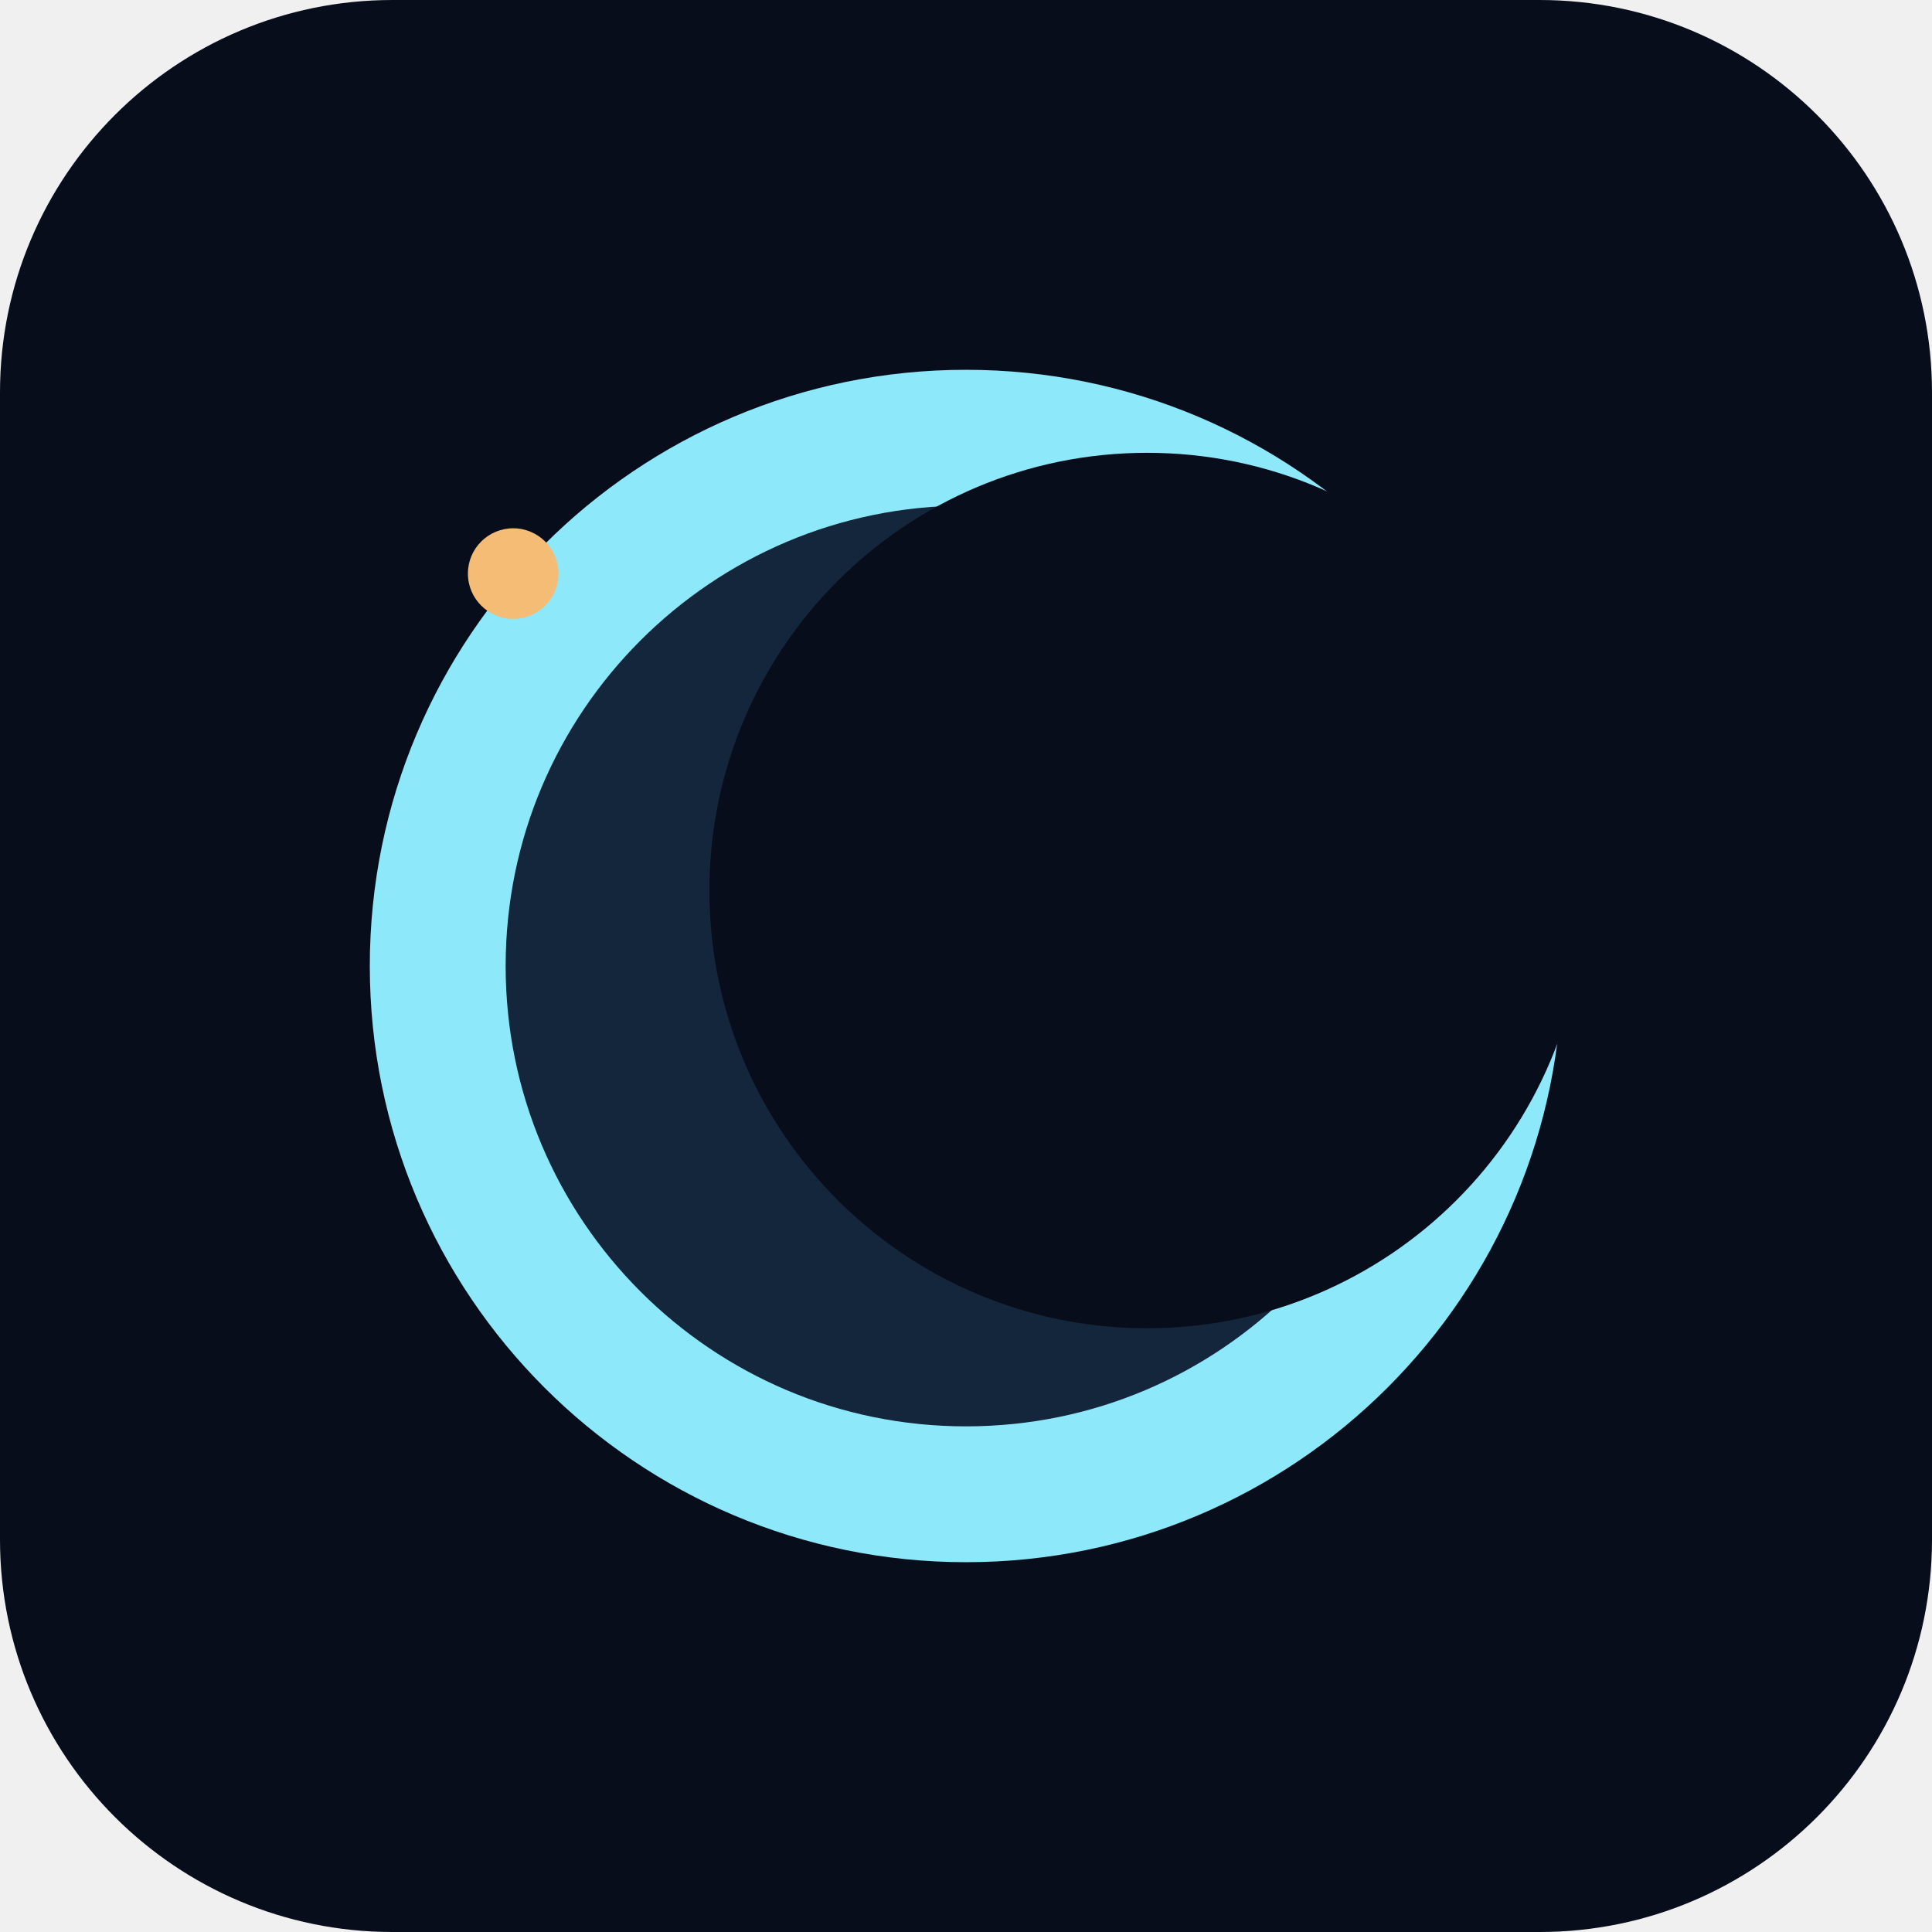
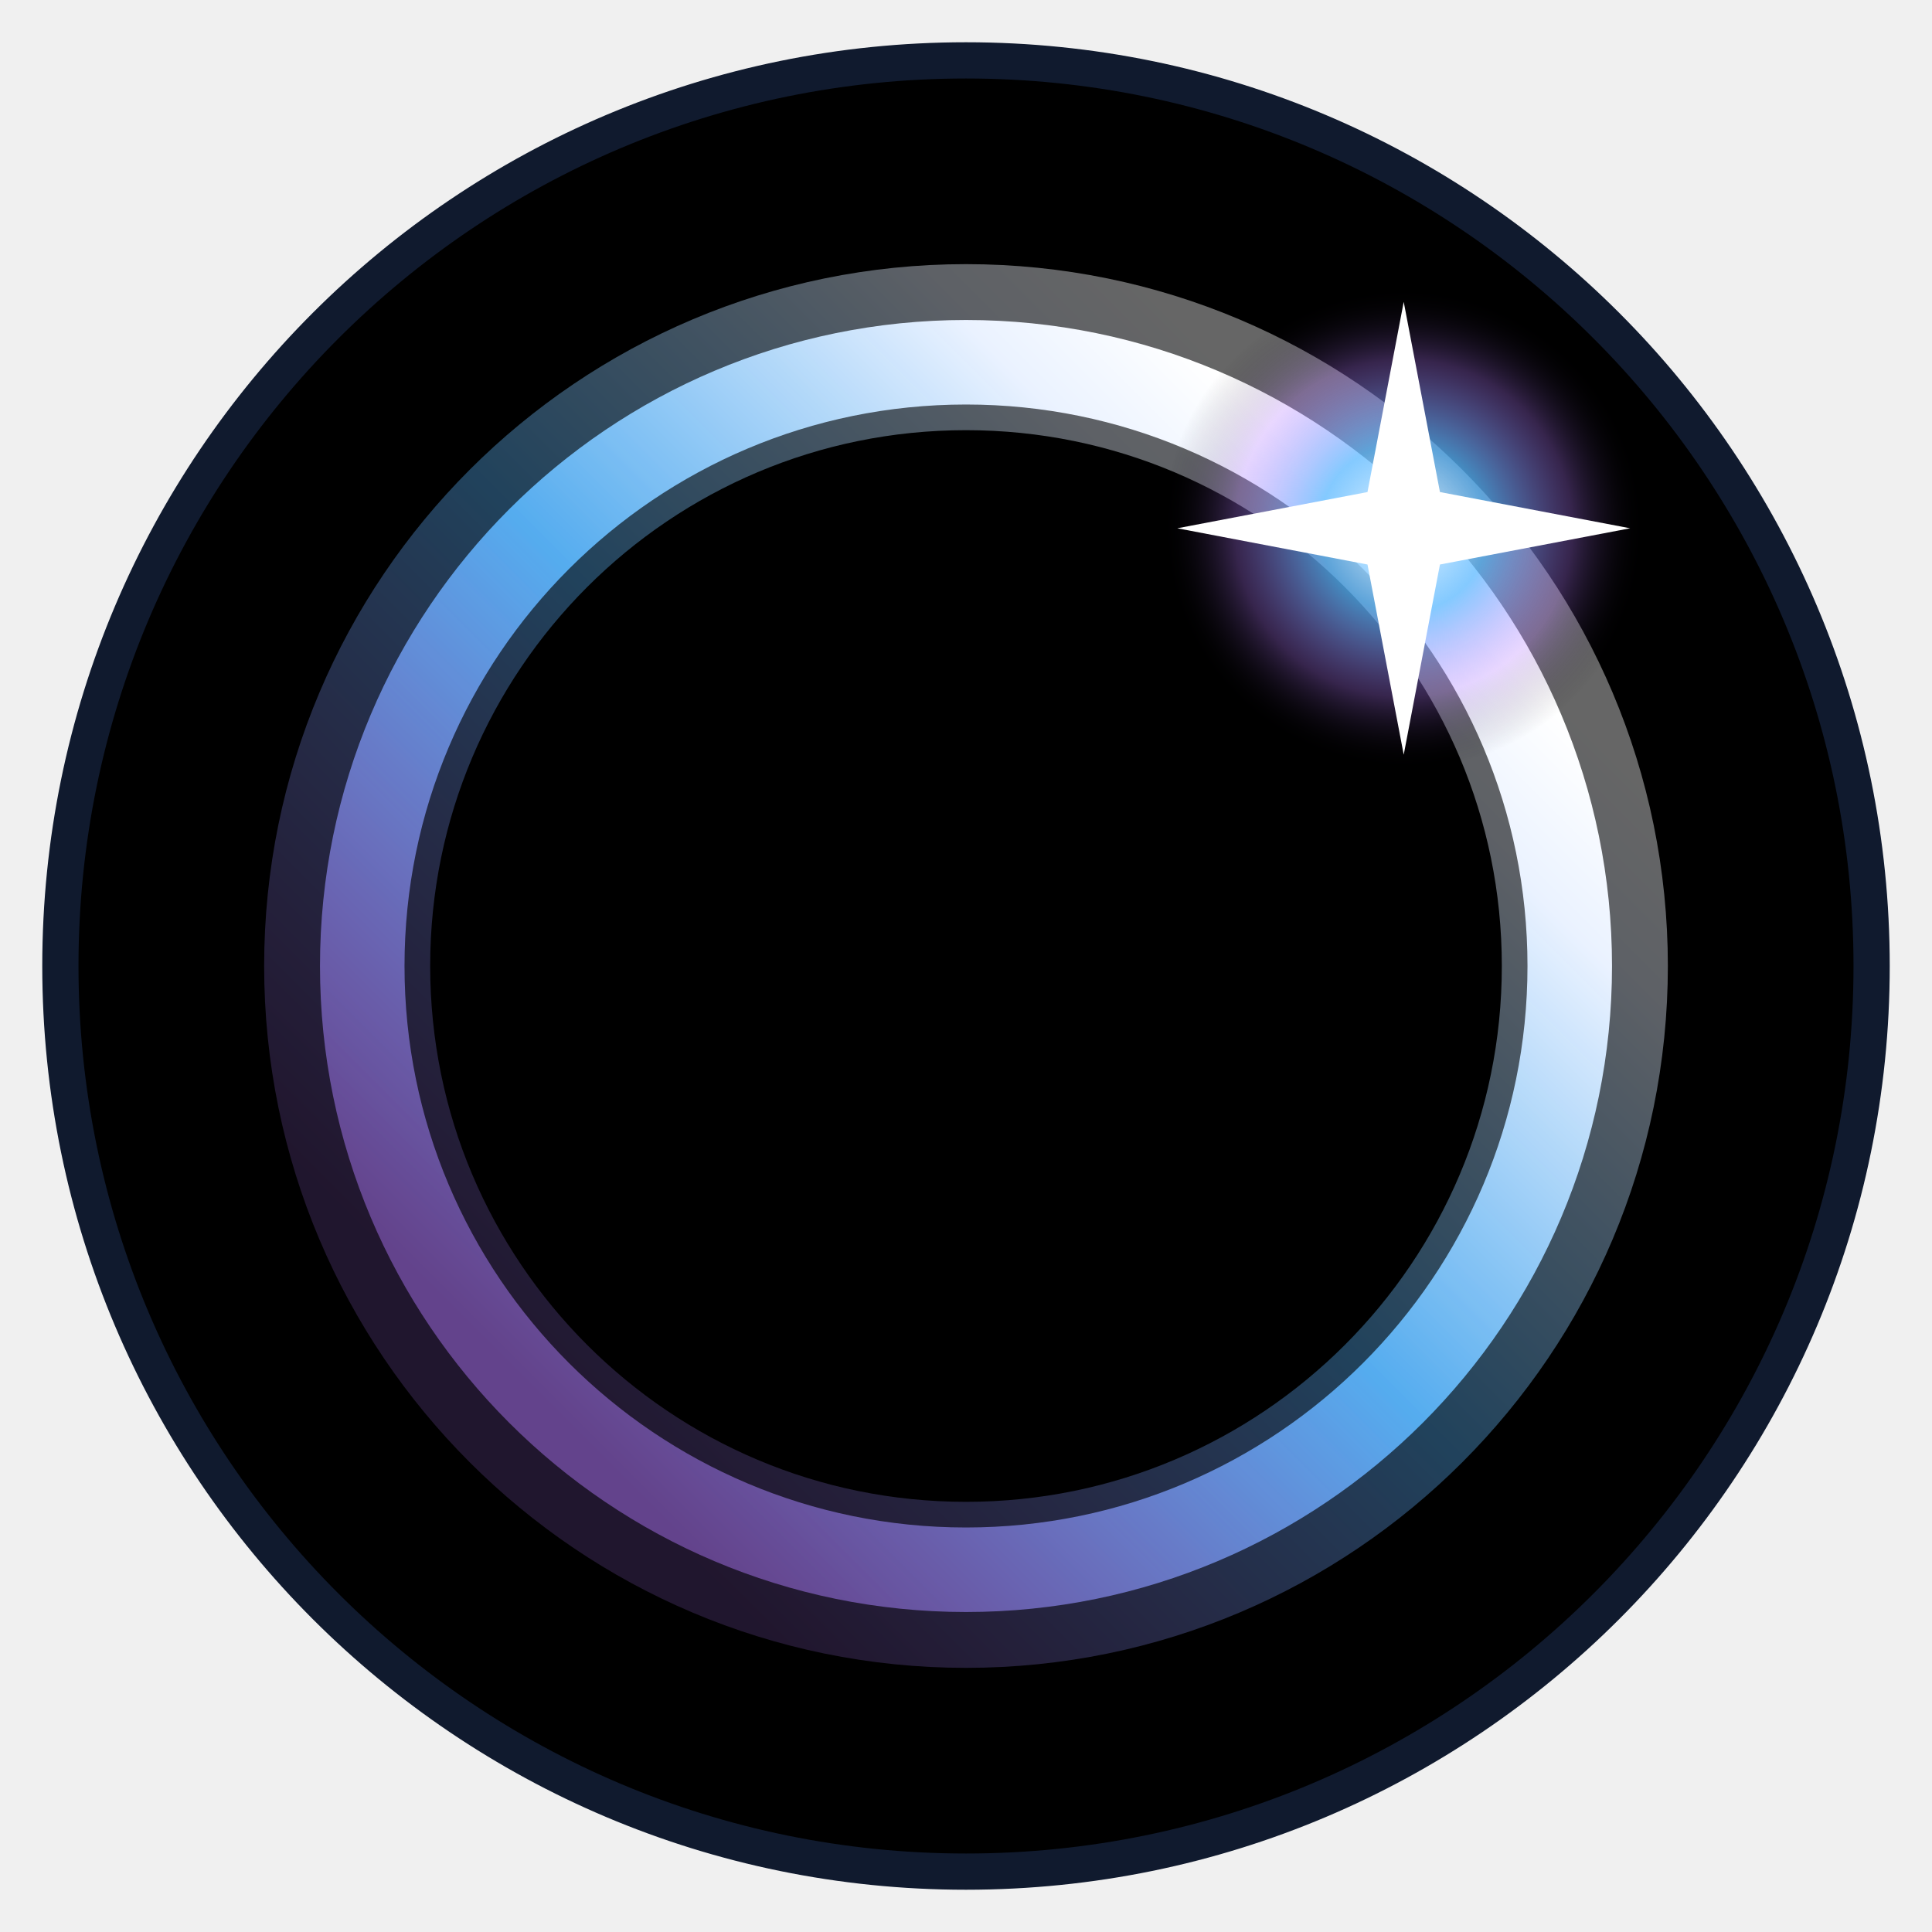
- <svg xmlns="http://www.w3.org/2000/svg" viewBox="0 0 128 128">
-   <rect width="128" height="128" rx="26" fill="#080d1b" />
-   <circle cx="64" cy="64" r="35" stroke="#8de8fa" stroke-width="9" fill="#13263b" />
-   <circle cx="76" cy="59" r="29" fill="#080d1b" />
-   <circle cx="34" cy="38" r="3" fill="#f4bc74" />
+ <svg xmlns="http://www.w3.org/2000/svg" viewBox="0 0 64 64" width="64" height="64">
+   <defs>
+     <linearGradient id="skyoCoronaGrad" x1="15%" y1="85%" x2="85%" y2="15%">
+       <stop offset="0%" stop-color="#b57bff" stop-opacity="0.45" />
+       <stop offset="50%" stop-color="#5bb8ff" stop-opacity="0.9" />
+       <stop offset="88%" stop-color="#eaf2ff" stop-opacity="1" />
+       <stop offset="100%" stop-color="#ffffff" stop-opacity="1" />
+     </linearGradient>
+     <radialGradient id="skyoFlare" cx="50%" cy="50%" r="50%">
+       <stop offset="0%" stop-color="#ffffff" stop-opacity="1" />
+       <stop offset="35%" stop-color="#5bb8ff" stop-opacity="0.75" />
+       <stop offset="70%" stop-color="#b57bff" stop-opacity="0.3" />
+       <stop offset="100%" stop-color="#000000" stop-opacity="0" />
+     </radialGradient>
+   </defs>
+   <circle cx="32" cy="32" r="30" fill="#000000" stroke="#101a2e" stroke-width="1.2" />
+   <circle cx="32" cy="32" r="20.5" fill="none" stroke="url(#skyoCoronaGrad)" stroke-width="5.5" opacity="0.4" />
+   <circle cx="32" cy="32" r="20" fill="none" stroke="url(#skyoCoronaGrad)" stroke-width="2.8" />
+   <circle cx="32" cy="32" r="17.5" fill="#000000" />
+   <circle cx="46.5" cy="17.5" r="8" fill="url(#skyoFlare)" />
+   <path d="M46.5 10 L47.7 16.3 L54 17.5 L47.7 18.7 L46.5 25 L45.3 18.7 L39 17.5 L45.3 16.3 Z" fill="#ffffff" />
+   <circle cx="46.5" cy="17.5" r="1.5" fill="#ffffff" />
</svg>
